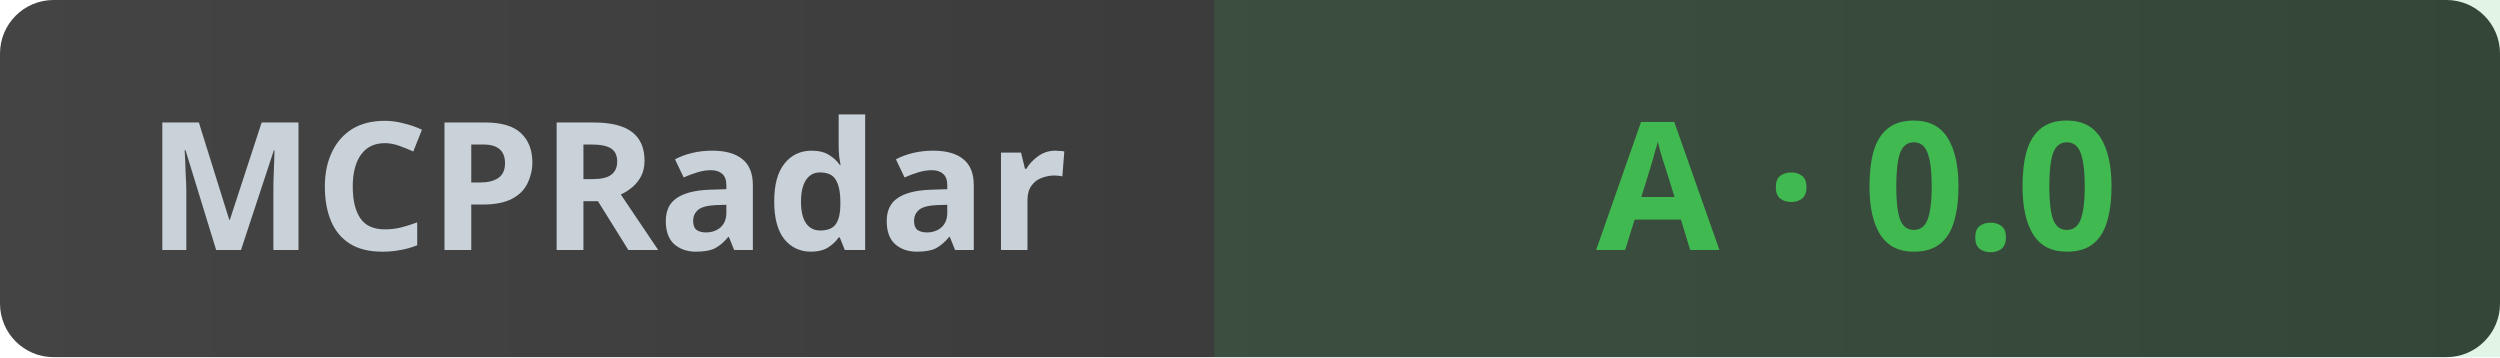
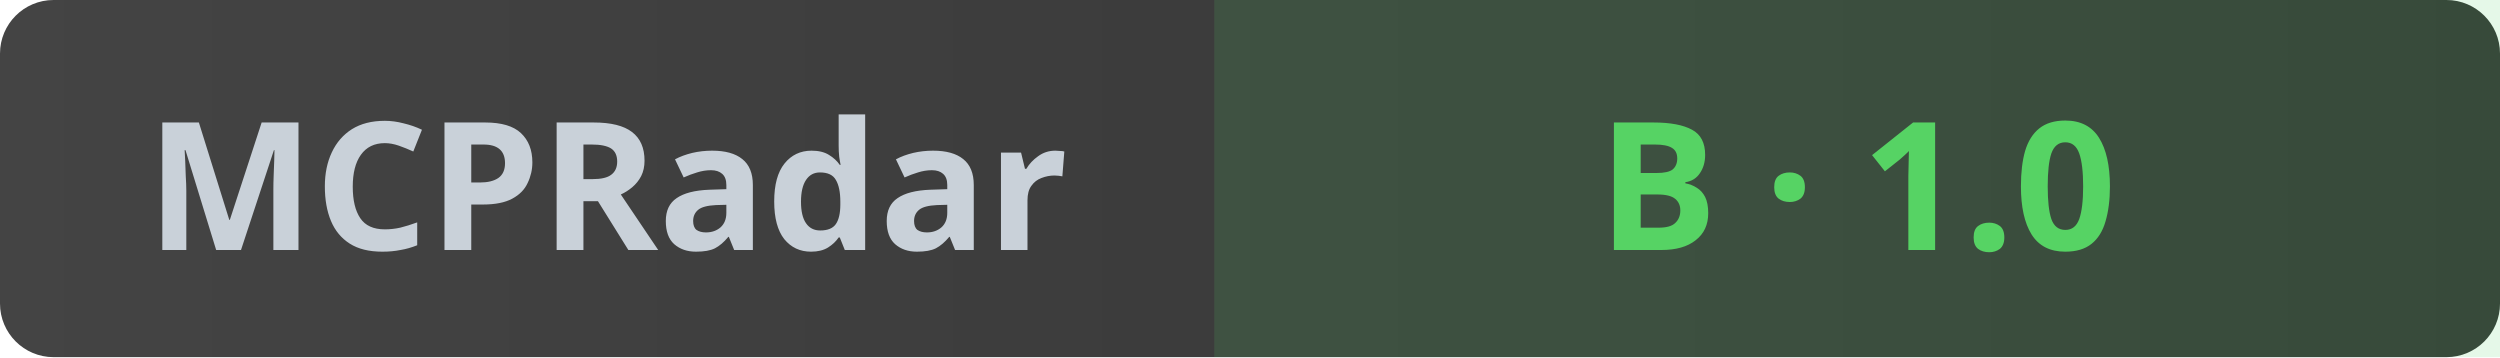
- <svg xmlns="http://www.w3.org/2000/svg" width="140" height="20" role="img" aria-label="MCPRadar Security: A - 0.0/10">
+ <svg xmlns="http://www.w3.org/2000/svg" width="140" height="20" role="img" aria-label="MCPRadar Security: B - 1.0/10">
  <linearGradient id="bg" x1="0" y1="0" x2="1" y2="0">
    <stop offset="0%" stop-color="#444" />
    <stop offset="100%" stop-color="#333" />
  </linearGradient>
  <rect width="140" height="20" rx="3" fill="url(#bg)" />
-   <rect x="68" width="72" height="20" fill="#3fb950" fill-opacity="0.15" />
+   <rect x="68" width="72" height="20" fill="#56d364" fill-opacity="0.15" />
  <text x="34" y="14" fill="#c9d1d9" font-size="10" font-family="sans-serif" text-anchor="middle" font-weight="600">MCPRadar</text>
-   <text x="104" y="14" fill="#3fb950" font-size="10" font-family="sans-serif" text-anchor="middle" font-weight="600">A · 0.0</text>
+   <text x="104" y="14" fill="#56d364" font-size="10" font-family="sans-serif" text-anchor="middle" font-weight="600">B · 1.0</text>
</svg>
